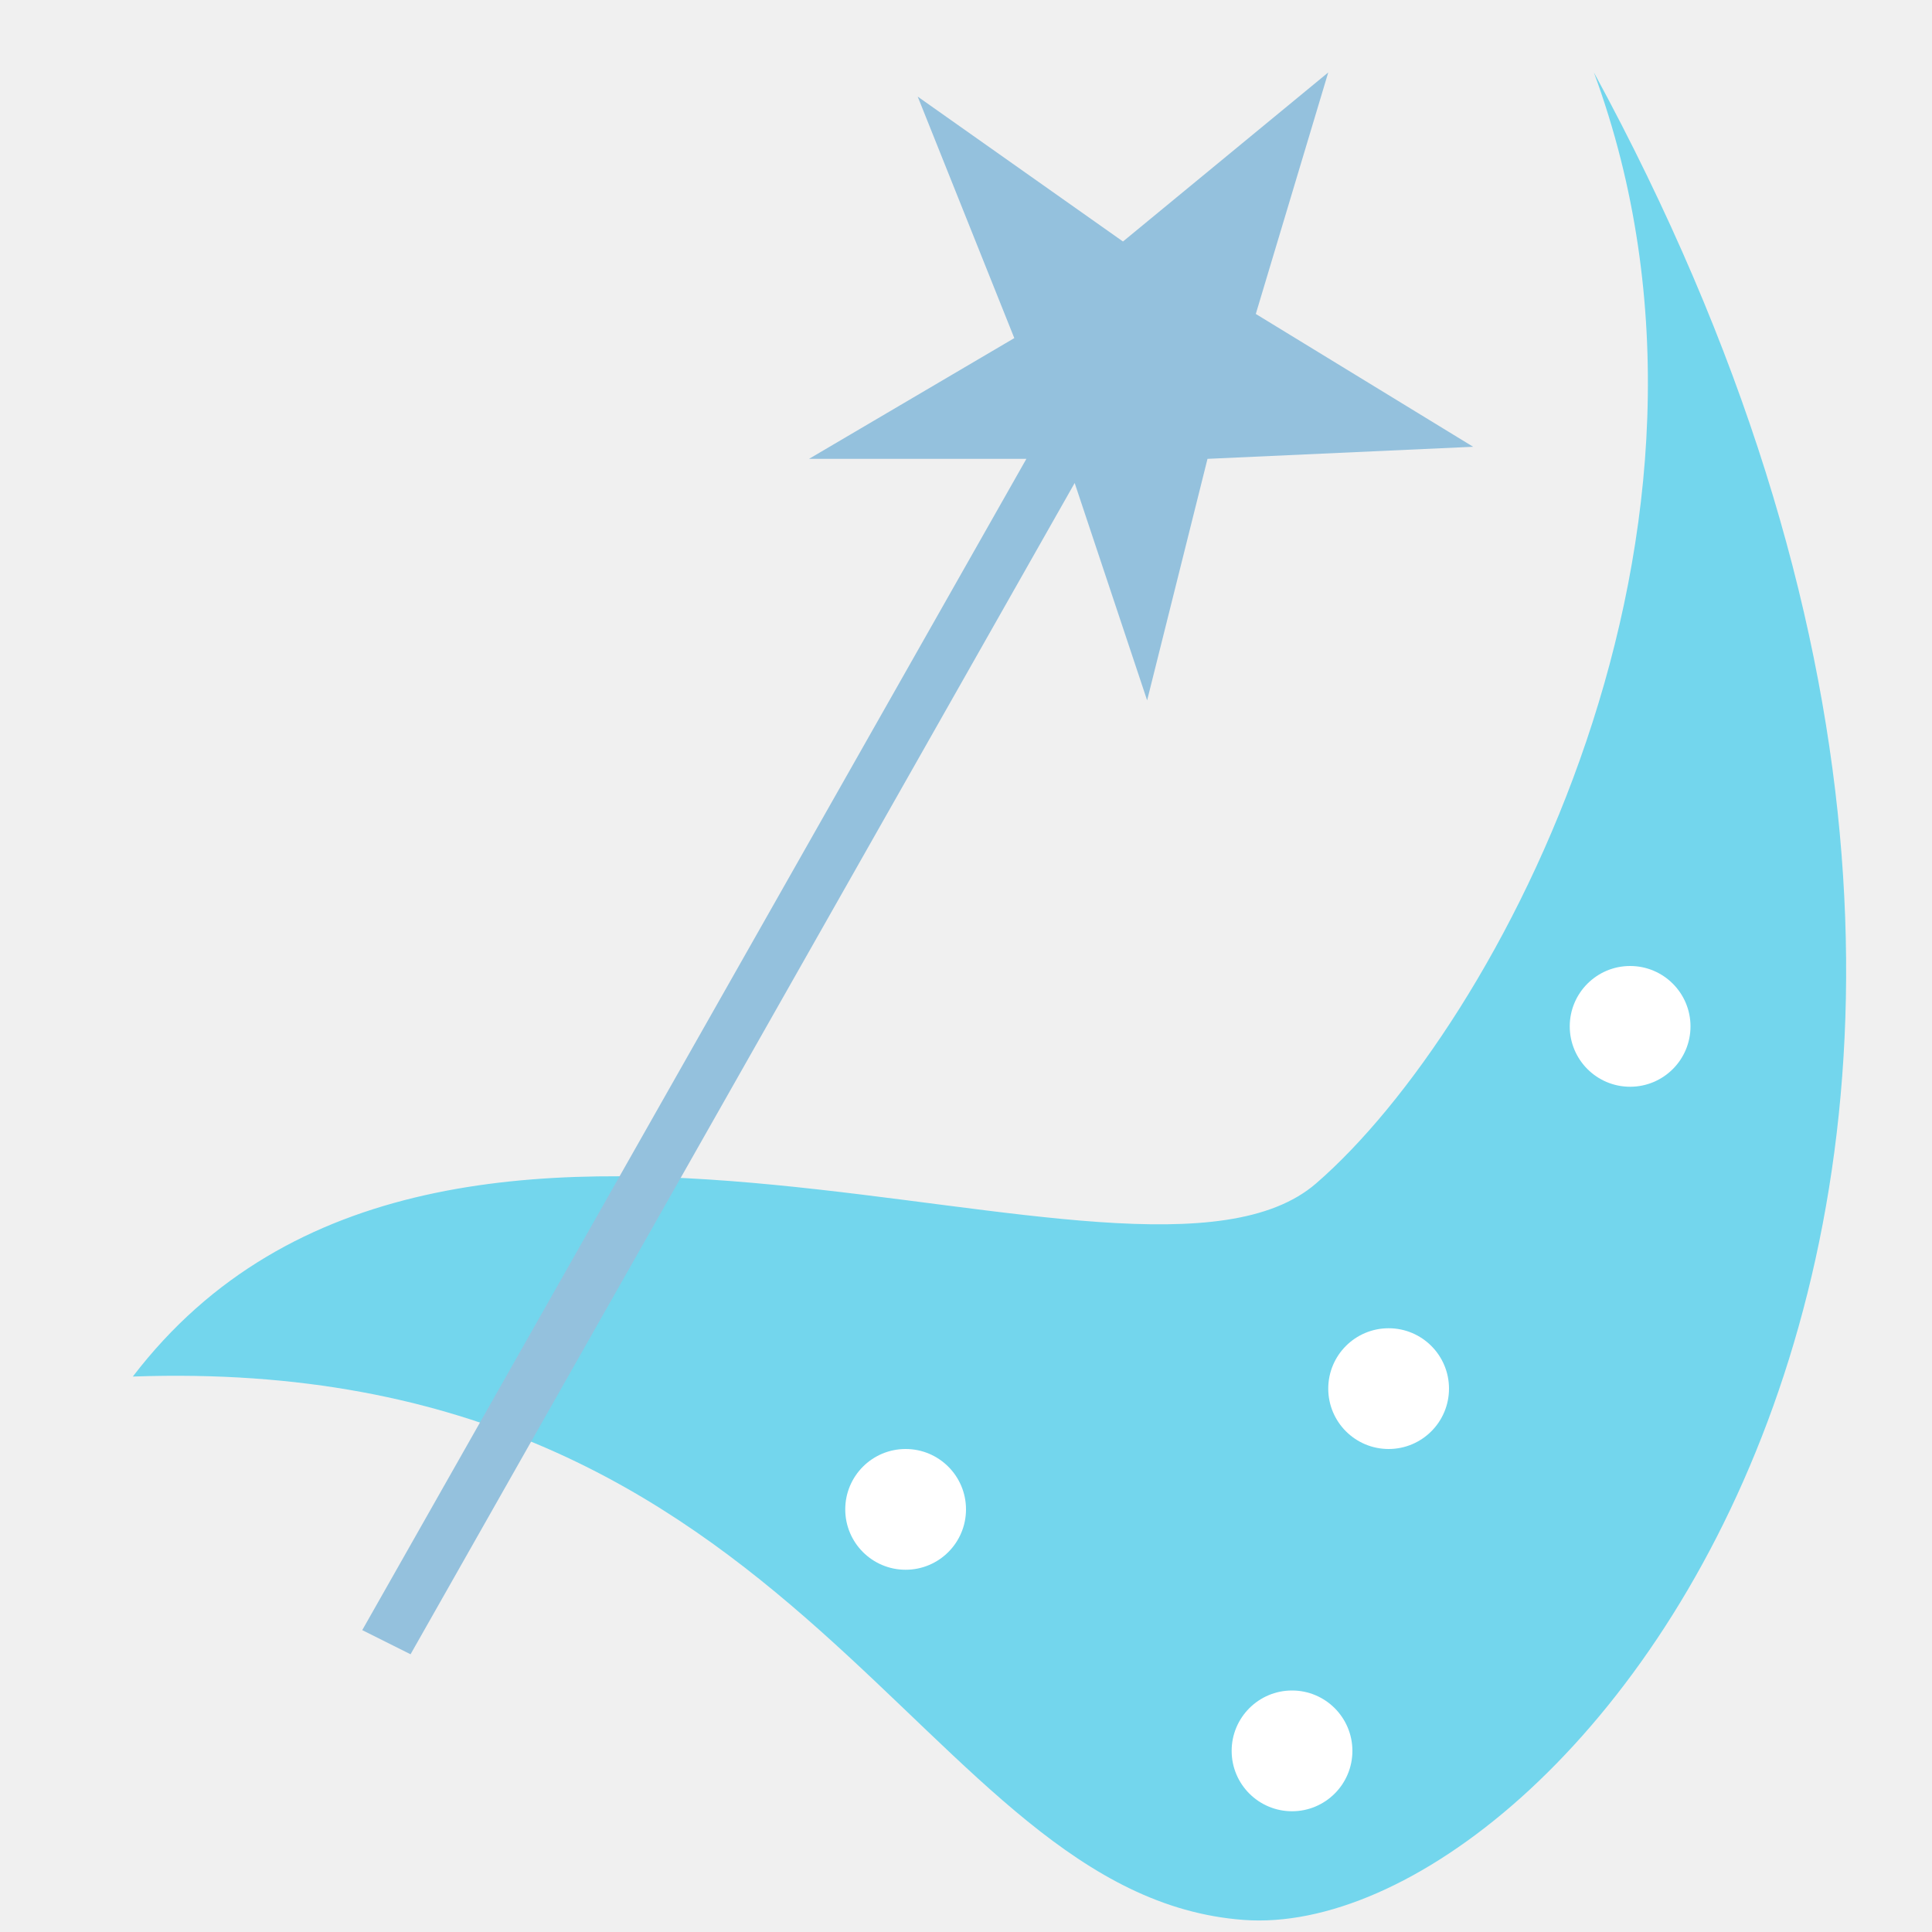
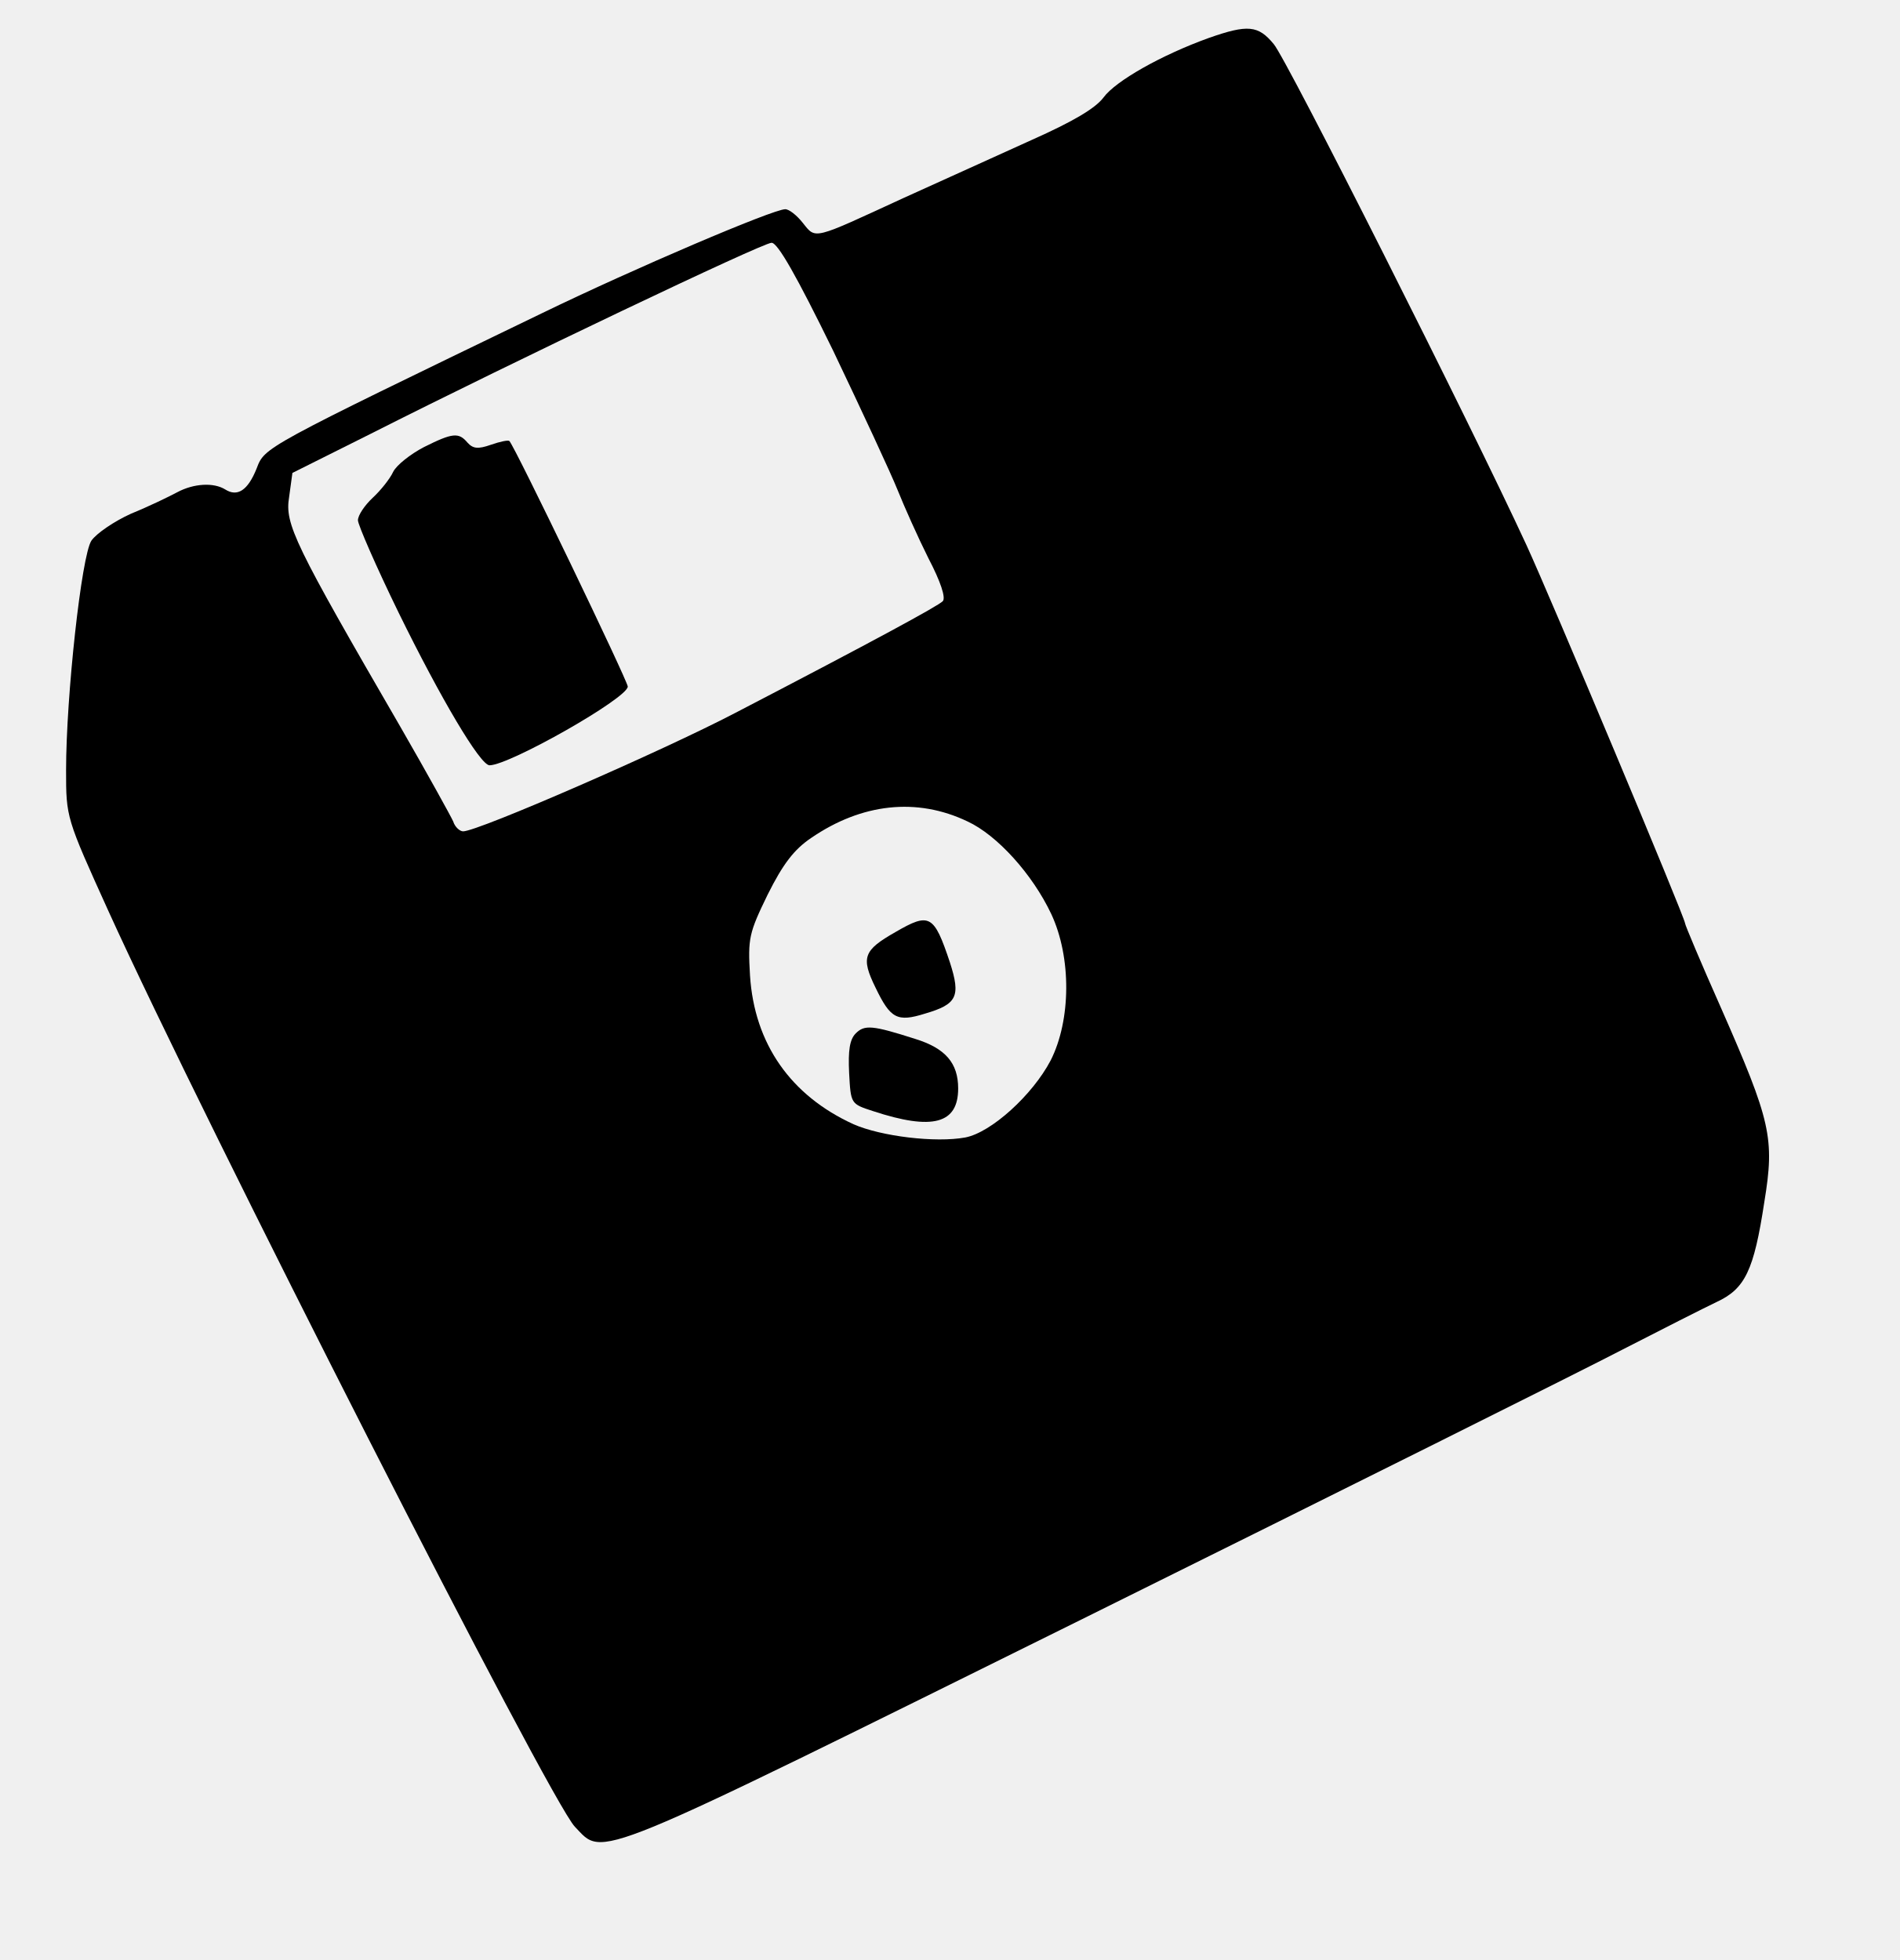
- <svg xmlns="http://www.w3.org/2000/svg" xmlns:xlink="http://www.w3.org/1999/xlink" viewBox="0 0 16 16">
-   <path d="m13.2,.6c5,9.2-.2,15.5-2.9,15.3s-3.6,-4.7-9.2,-4.5c2.6,-3.4 8.3,-.3 9.8,-1.6s3.7,-5.4 2.3,-9.2" fill="#73d6ed" />
-   <path d="m11,0.6-1.7,1.4-1.7,-1.2.8,2-1.7,1h1.8l-5.5,9.7.4,.2 5.5,-9.7.6,1.8 .5,-2 2.2,-.1-1.8,-1.1.6,-2" fill="#94c1dd" />
-   <circle cx="13.5" cy="8.5" fill="#fff" id="e" r="0.5" />
-   <use x="-2" y="3" xlink:href="#e" />
-   <use x="-6" y="4" xlink:href="#e" />
-   <use x="-2.8" y="6" xlink:href="#e" />
+ <svg xmlns="http://www.w3.org/2000/svg" version="1.0" width="345pt" height="356pt" viewBox="0 0 345 356" preserveAspectRatio="xMidYMid meet">
+   <g transform="translate(0,356) scale(0.1,-0.1)" fill="#000000" stroke="none">
+     <path d="M2195 3491 c-86 -31 -169 -78 -191 -108 -15 -20 -56 -44 -130 -77 -60 -27 -165 -75 -234 -106 -165 -76 -158 -75 -182 -45 -11 14 -25 25 -32 25 -22 0 -273 -107 -442 -189 -509 -246 -503 -243 -518 -282 -16 -40 -35 -52 -57 -38 -21 13 -57 11 -87 -5 -15 -8 -52 -26 -84 -39 -31 -14 -63 -36 -72 -49 -18 -27 -46 -283 -46 -417 0 -86 0 -86 77 -256 173 -381 802 -1617 847 -1663 54 -56 18 -70 931 382 462 229 899 447 970 484 72 37 149 76 172 87 52 24 68 57 87 182 19 116 12 146 -79 353 -36 81 -65 150 -65 153 0 10 -246 596 -288 687 -102 221 -436 884 -459 910 -28 34 -47 36 -118 11z m-682 -568 c52 -109 105 -223 117 -253 12 -30 37 -86 56 -124 22 -42 32 -72 26 -78 -9 -9 -123 -71 -377 -203 -132 -69 -467 -215 -494 -215 -6 0 -15 8 -18 18 -4 9 -47 87 -96 172 -193 333 -210 368 -202 417 l6 44 142 71 c263 133 712 347 728 347 11 1 46 -61 112 -196z m244 -855 c54 -25 118 -96 152 -168 37 -79 36 -193 -1 -266 -33 -63 -108 -131 -155 -140 -54 -10 -153 2 -203 24 -114 52 -180 146 -188 270 -4 68 -2 77 32 147 28 56 48 82 79 103 92 63 192 74 284 30z" />
+     <path d="M770 2748 c-25 -13 -50 -33 -56 -45 -6 -13 -23 -34 -37 -47 -15 -14 -27 -32 -27 -41 0 -8 33 -84 74 -168 76 -155 148 -277 165 -277 36 0 251 122 251 143 0 10 -205 436 -215 446 -2 2 -17 -1 -34 -7 -23 -8 -32 -7 -42 4 -16 19 -27 18 -79 -8z" />
+     <path d="M1626 1867 c-58 -33 -63 -46 -36 -101 27 -56 39 -63 90 -47 58 17 65 31 45 93 -29 87 -37 91 -99 55z" />
+     <path d="M1554 1683 c-11 -11 -14 -31 -12 -72 3 -56 3 -56 43 -69 109 -36 155 -23 155 41 0 46 -23 73 -78 90 -78 25 -92 26 -108 10z" />
+   </g>
</svg>
